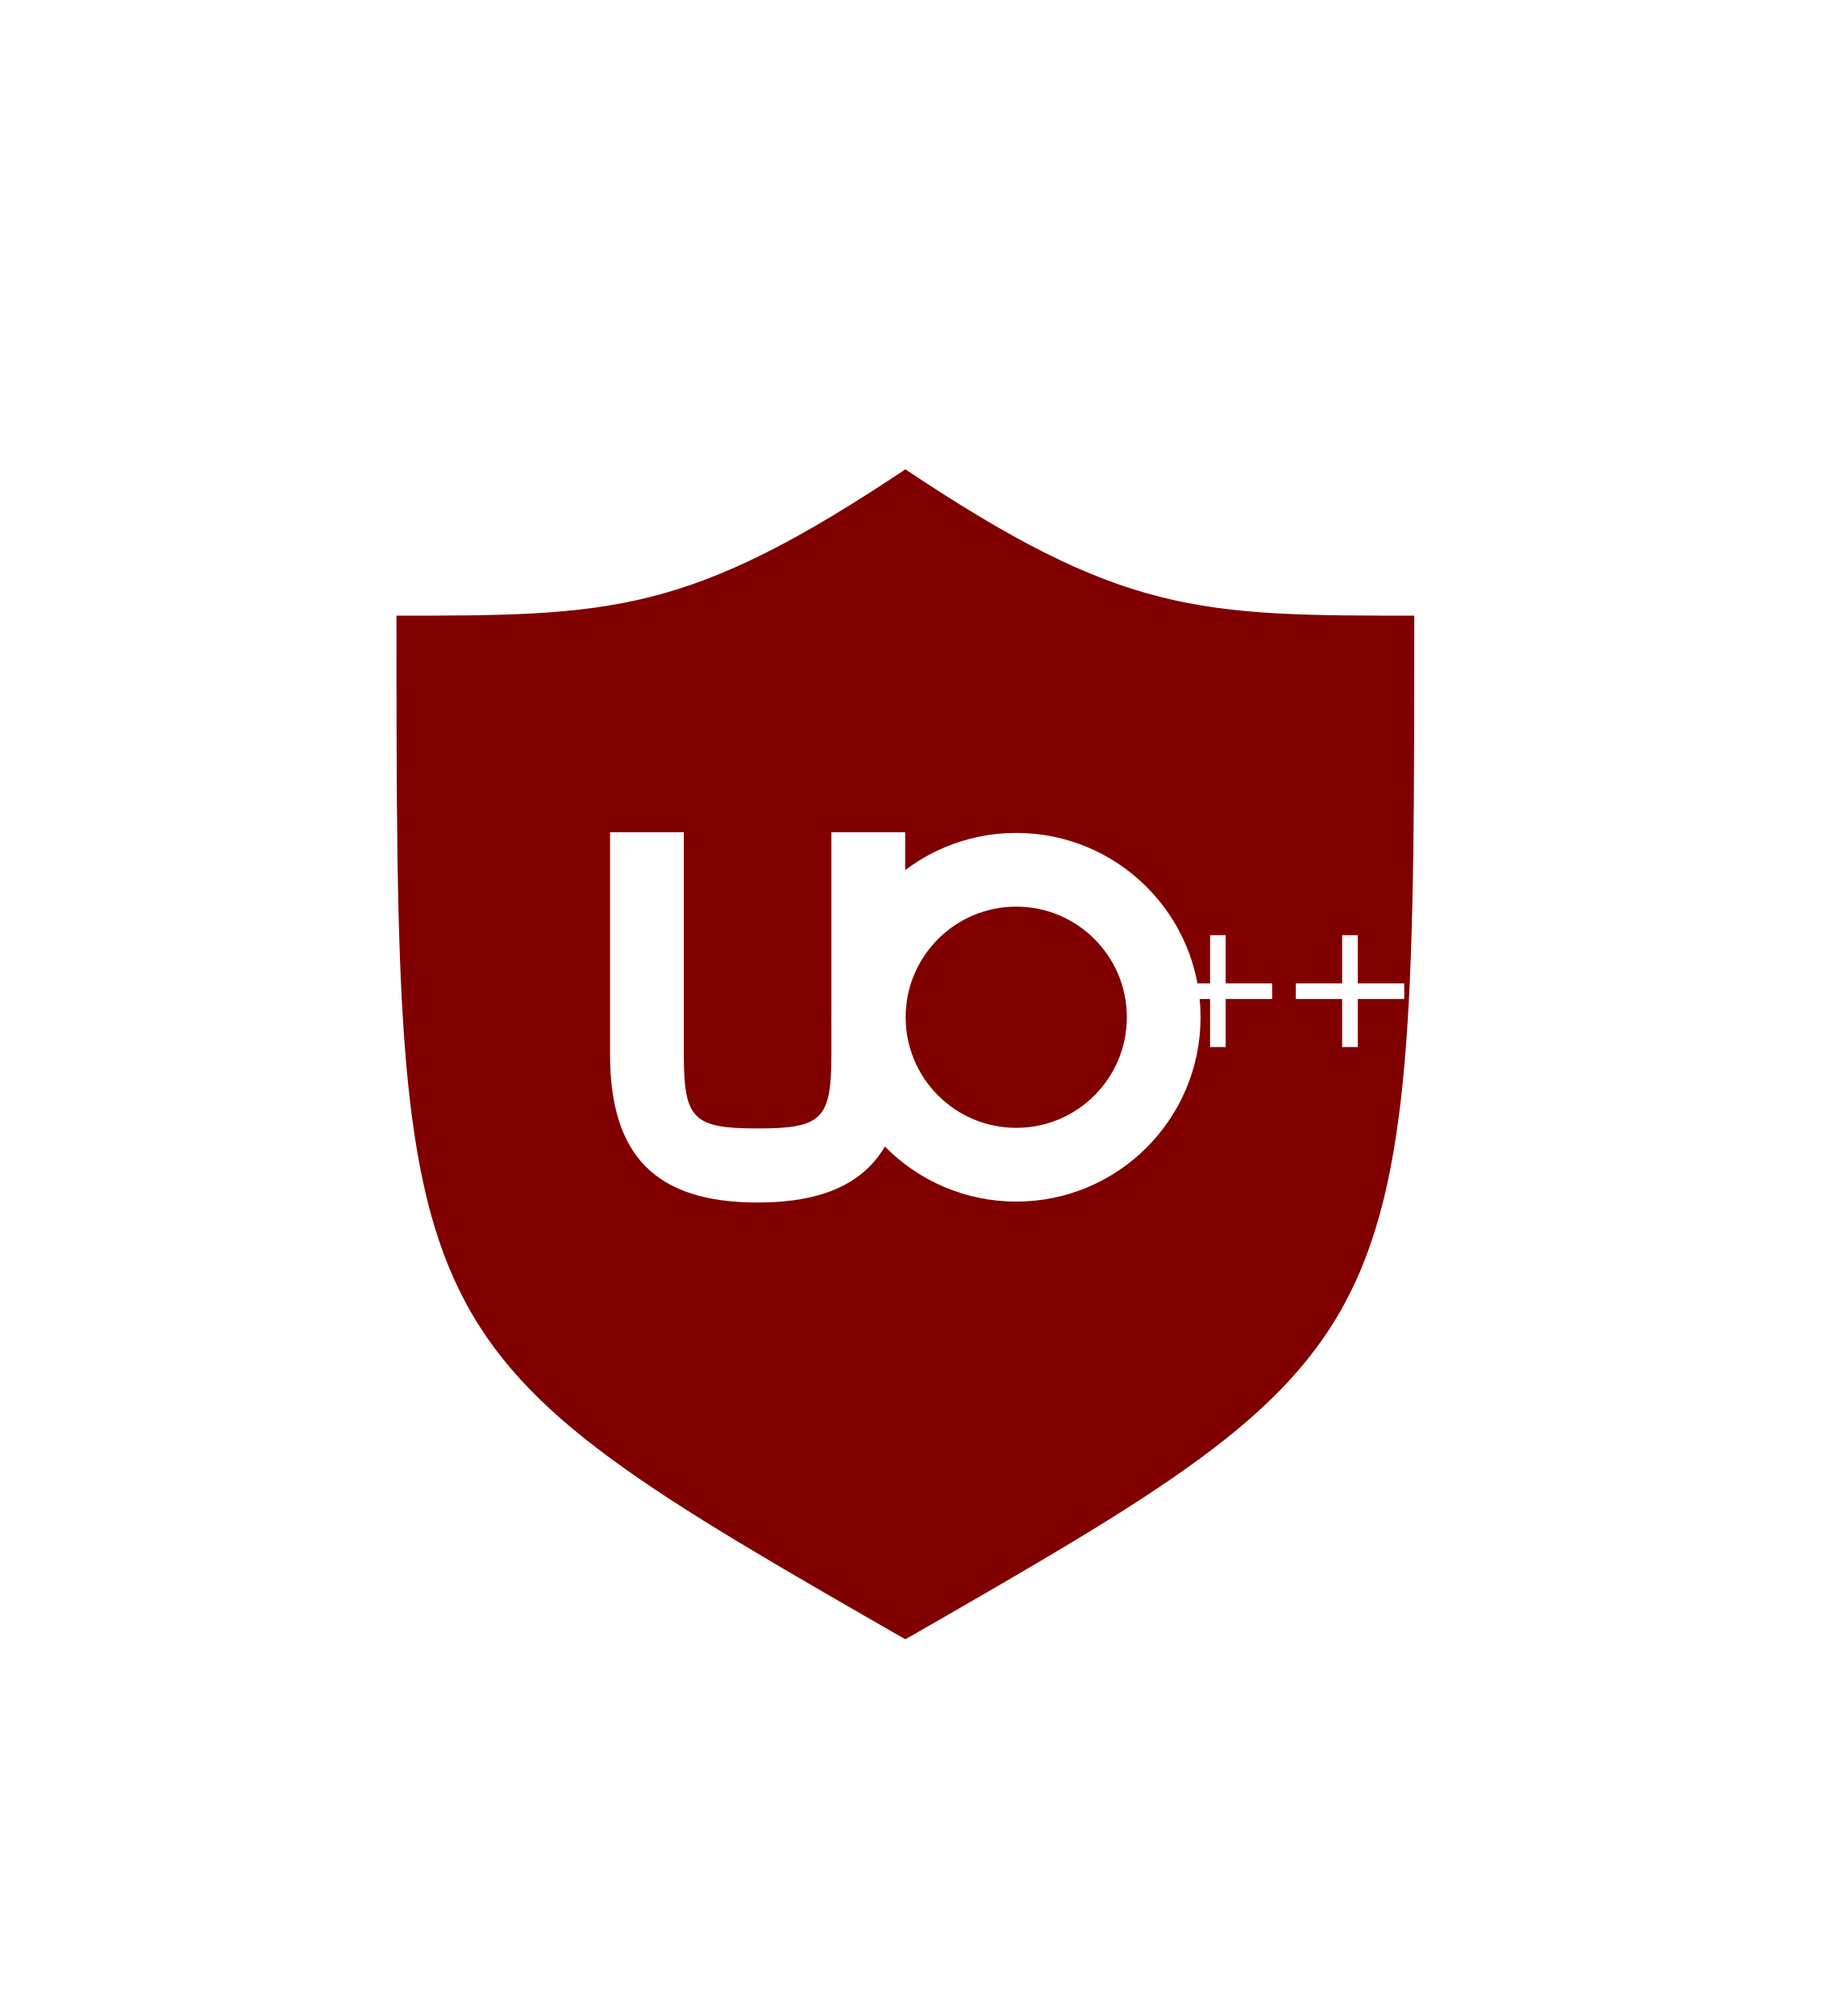
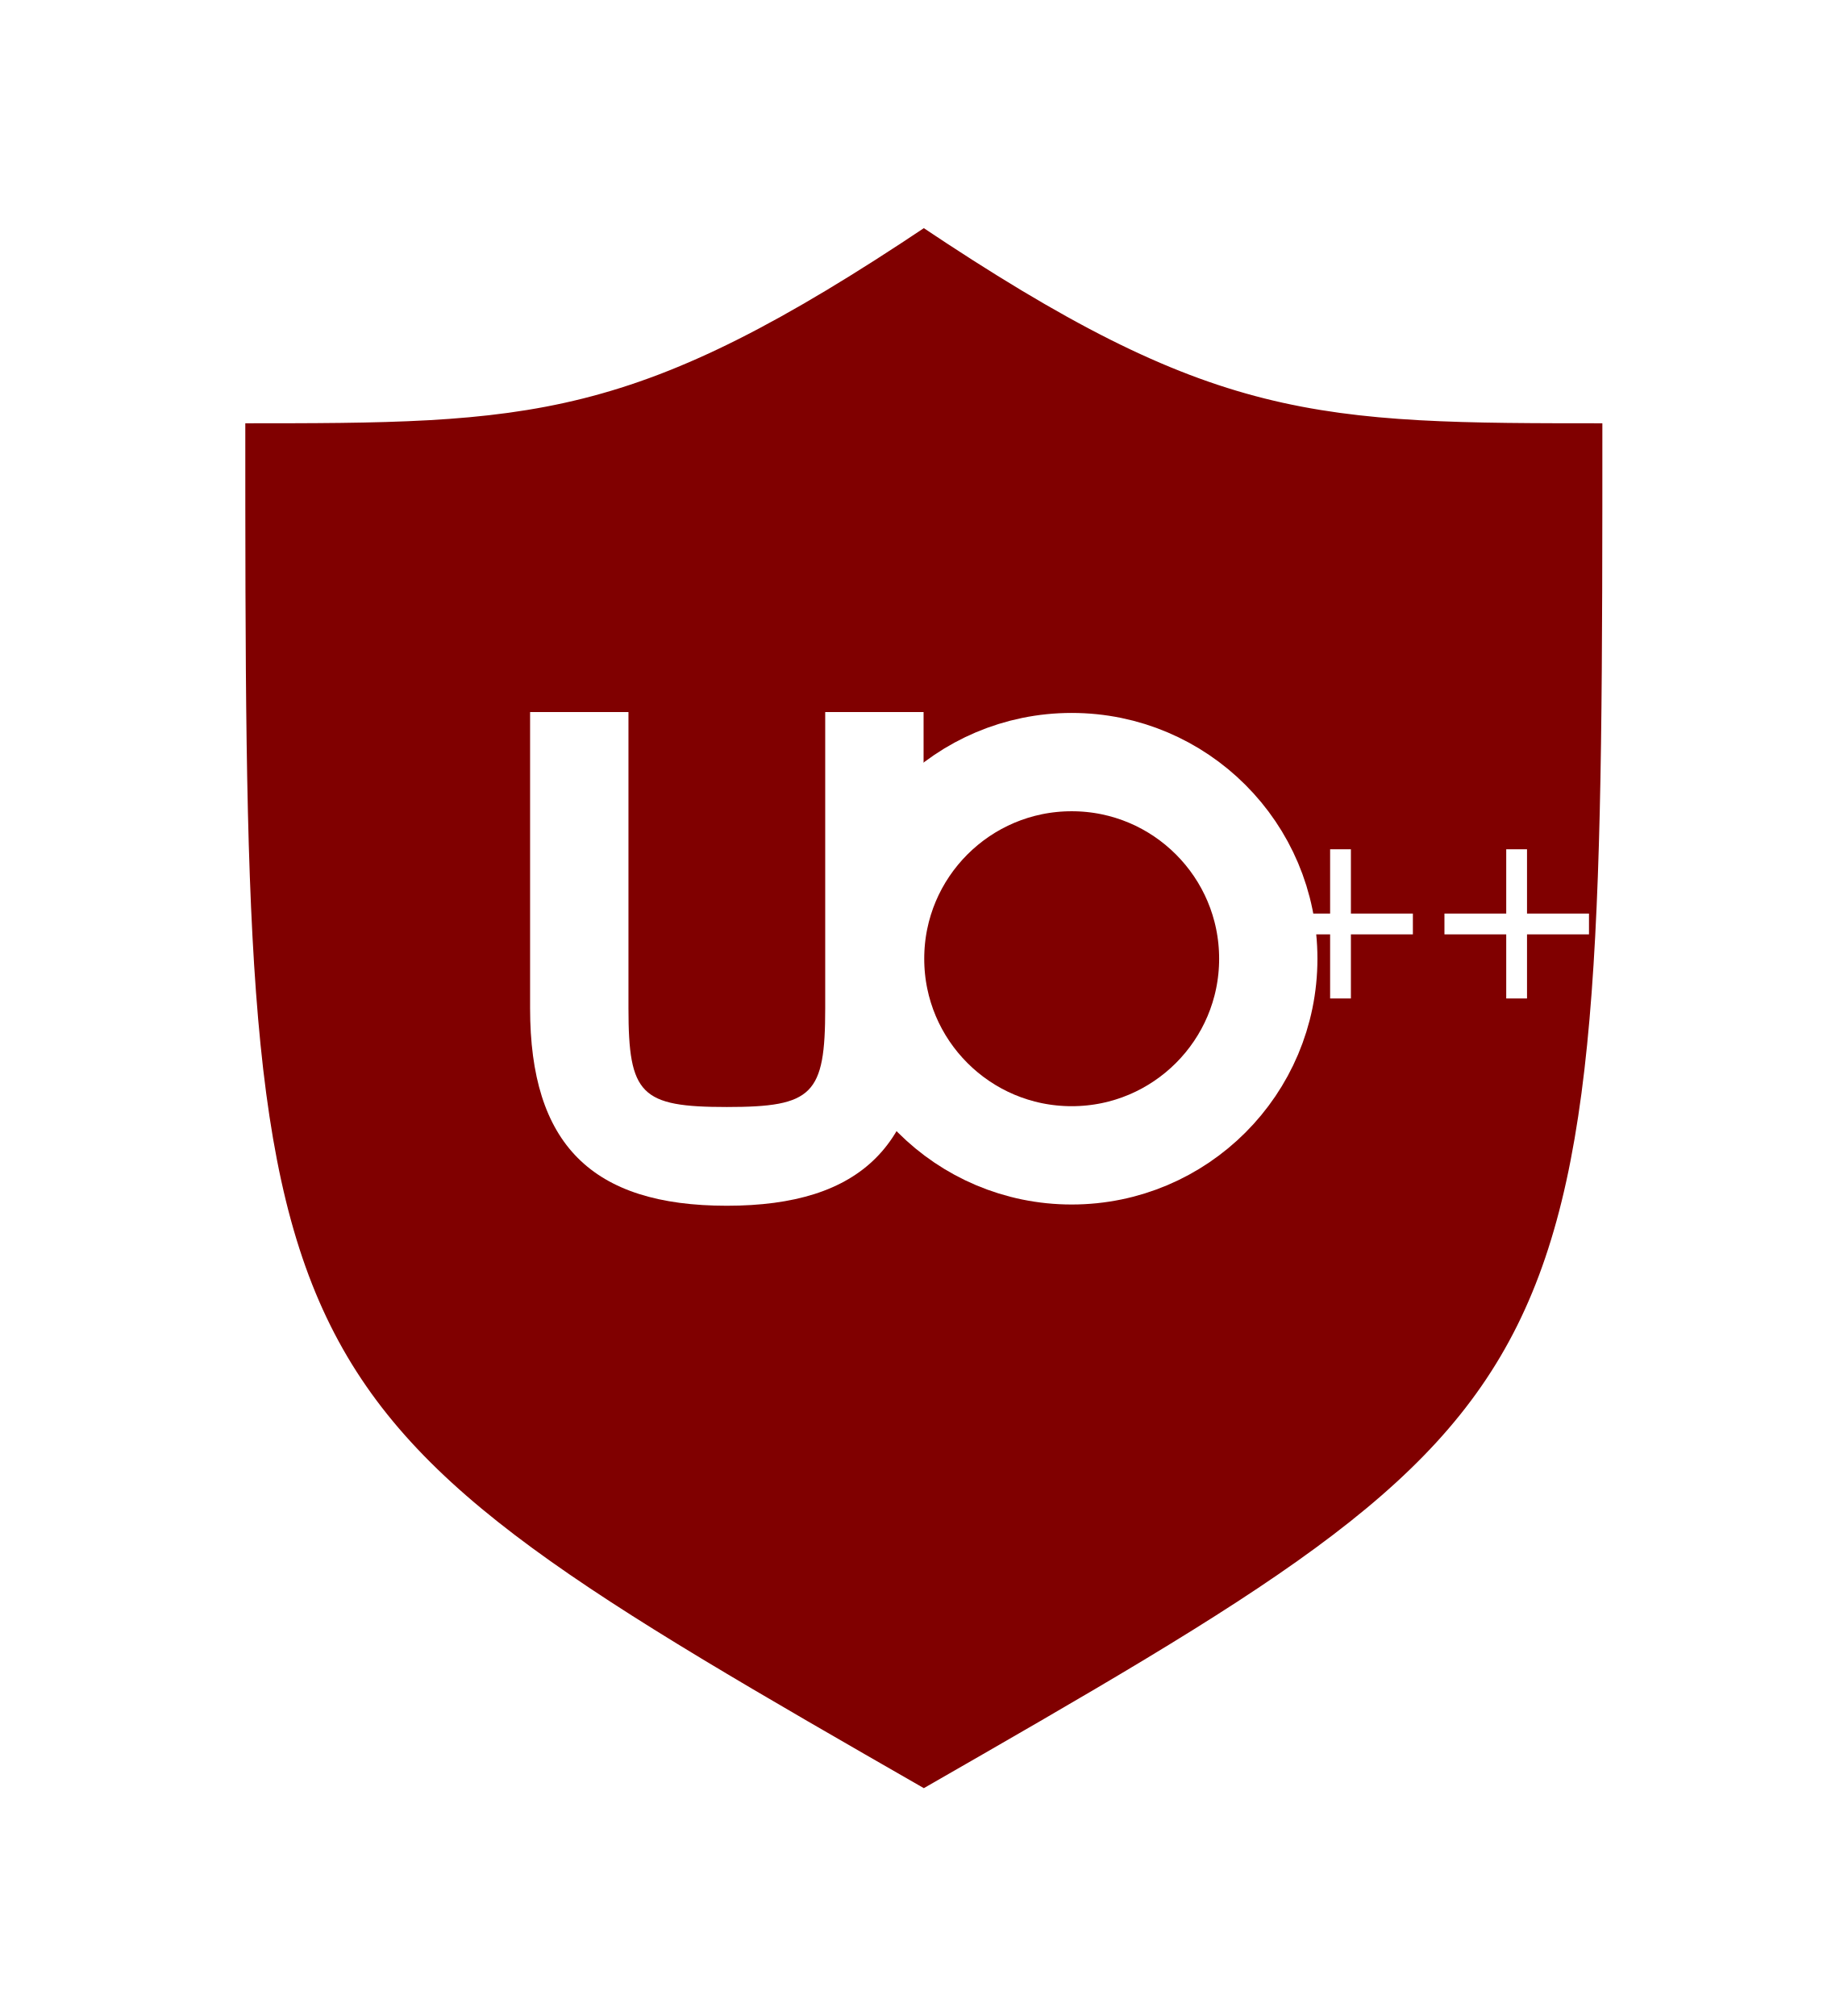
- <svg xmlns="http://www.w3.org/2000/svg" version="1.1" width="1100" height="1200" viewBox="53 47 200 200" xml:space="preserve">
+ <svg xmlns="http://www.w3.org/2000/svg" version="1.1" width="1100" height="1200" viewBox="76 77 150 150" xml:space="preserve">
  <defs>
</defs>
  <g transform="matrix(1 0 0 1 151.11 152)">
    <g style="">
      <g transform="matrix(-0.69 0 0 0.56 -0.11 0)">
        <path style="stroke: rgb(255,255,255); stroke-width: 1.6; stroke-dasharray: none; stroke-linecap: round; stroke-dashoffset: 0; stroke-linejoin: round; stroke-miterlimit: 4; fill: rgb(128,0,0); fill-rule: nonzero; opacity: 1;" transform=" translate(-447.83, -555.04)" d="m 447.834 669.099 c -80.631 -57.031 -80.631 -57.031 -80.631 -199.609 c 34.556 0 46.075 0 80.631 -28.516 m 0 228.125 c 80.631 -57.031 80.631 -57.031 80.631 -199.609 c -34.556 0 -46.075 0 -80.631 -28.516" stroke-linecap="round" />
      </g>
      <g transform="matrix(1.33 0 0 1.33 11.89 -4)">
        <ellipse style="stroke: rgb(255,255,255); stroke-width: 6; stroke-dasharray: none; stroke-linecap: butt; stroke-dashoffset: 0; stroke-linejoin: miter; stroke-miterlimit: 4; fill: none; fill-rule: nonzero; opacity: 1;" cx="0" cy="0" rx="12" ry="12" />
      </g>
      <g transform="matrix(1 0 0 1 -16.11 -3.99)">
        <path style="stroke: rgb(255,255,255); stroke-width: 0; stroke-dasharray: none; stroke-linecap: square; stroke-dashoffset: 0; stroke-linejoin: miter; stroke-miterlimit: 4; fill: rgb(255,255,255); fill-rule: nonzero; opacity: 1;" transform=" translate(-65.75, -77.46)" d="m 81.725 81.472 c 0 11.02 -4.991 16.029 -15.971 16.029 c -10.98 0 -15.971 -5.009 -15.971 -16.029 l 0 -24.043 l 7.986 0 l 0 24.043 c 0 7.013 0.998 8.014 7.986 8.014 c 6.987 0 7.986 -1.002 7.986 -8.014 l 0 -24.043 l 7.986 0 z" stroke-linecap="round" />
      </g>
      <g transform="matrix(1 0 0 1 41.19 -5.86)" style="">
        <text xml:space="preserve" font-family="'Open Sans', sans-serif" font-size="25" font-style="normal" font-weight="normal" style="stroke: none; stroke-width: 1; stroke-dasharray: none; stroke-linecap: butt; stroke-dashoffset: 0; stroke-linejoin: miter; stroke-miterlimit: 4; fill: rgb(255,255,255); fill-rule: nonzero; opacity: 1; white-space: pre;">
          <tspan x="-14.6" y="7.85">++</tspan>
        </text>
      </g>
    </g>
  </g>
</svg>
